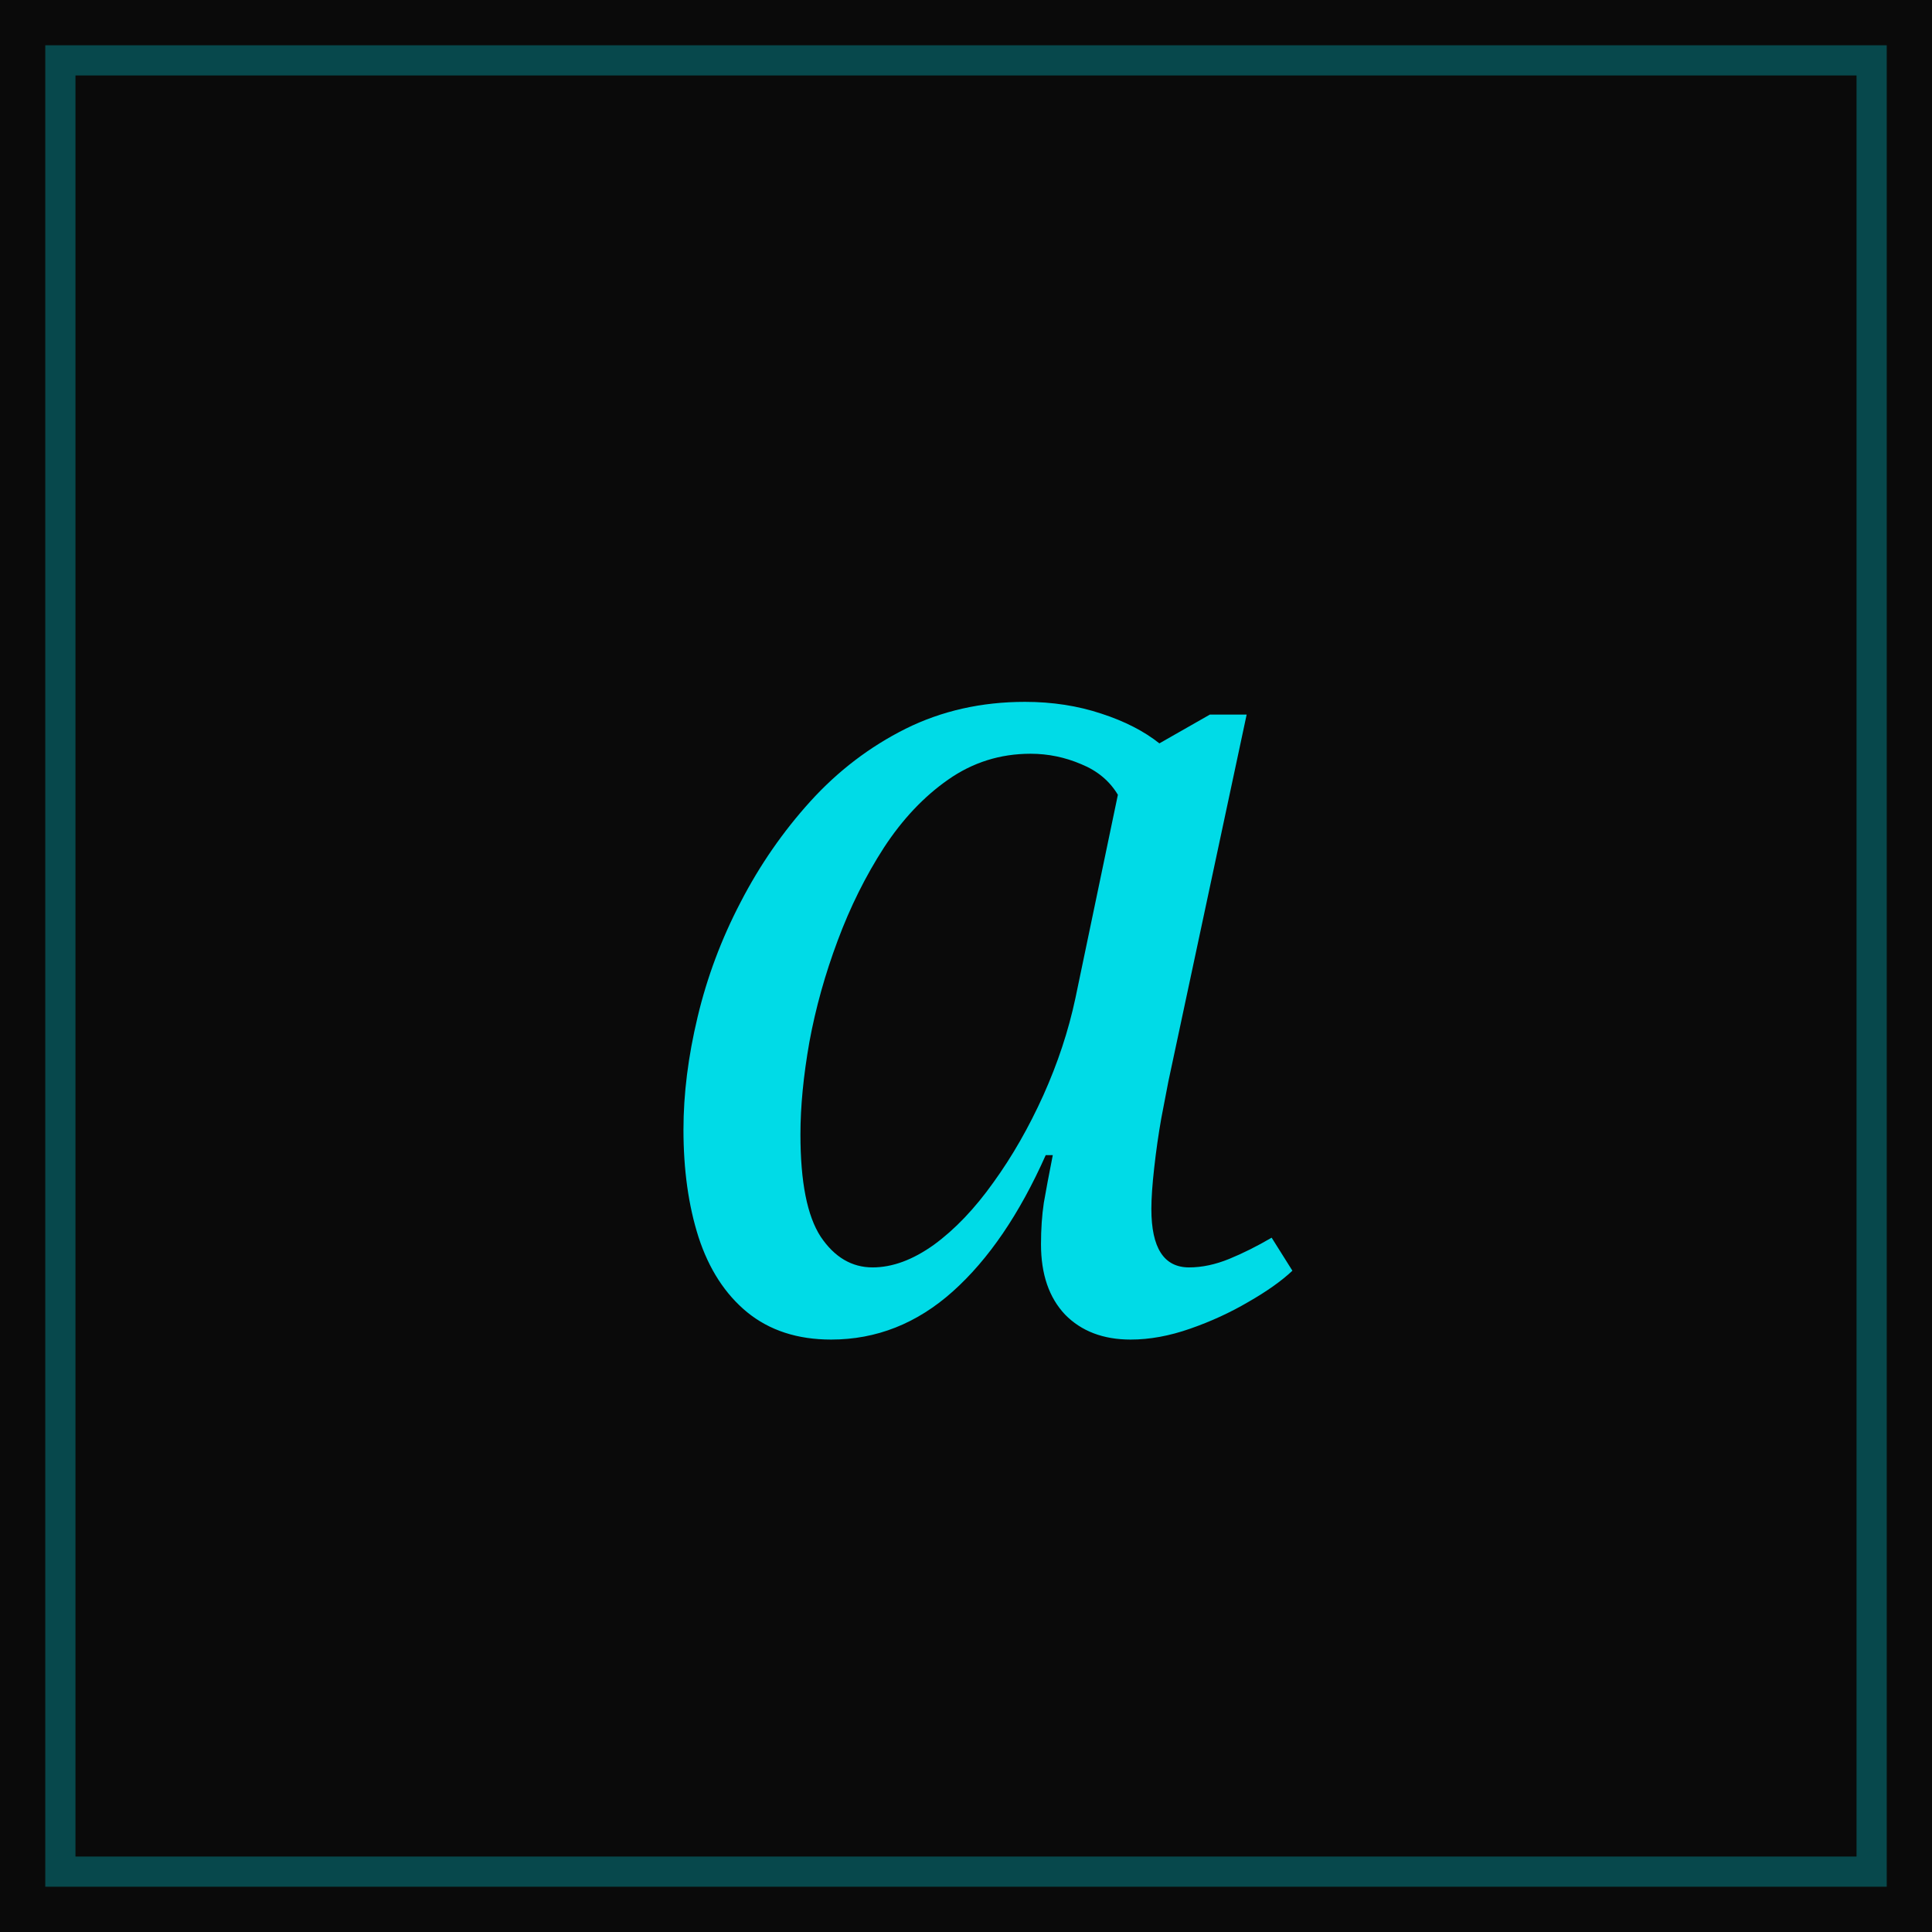
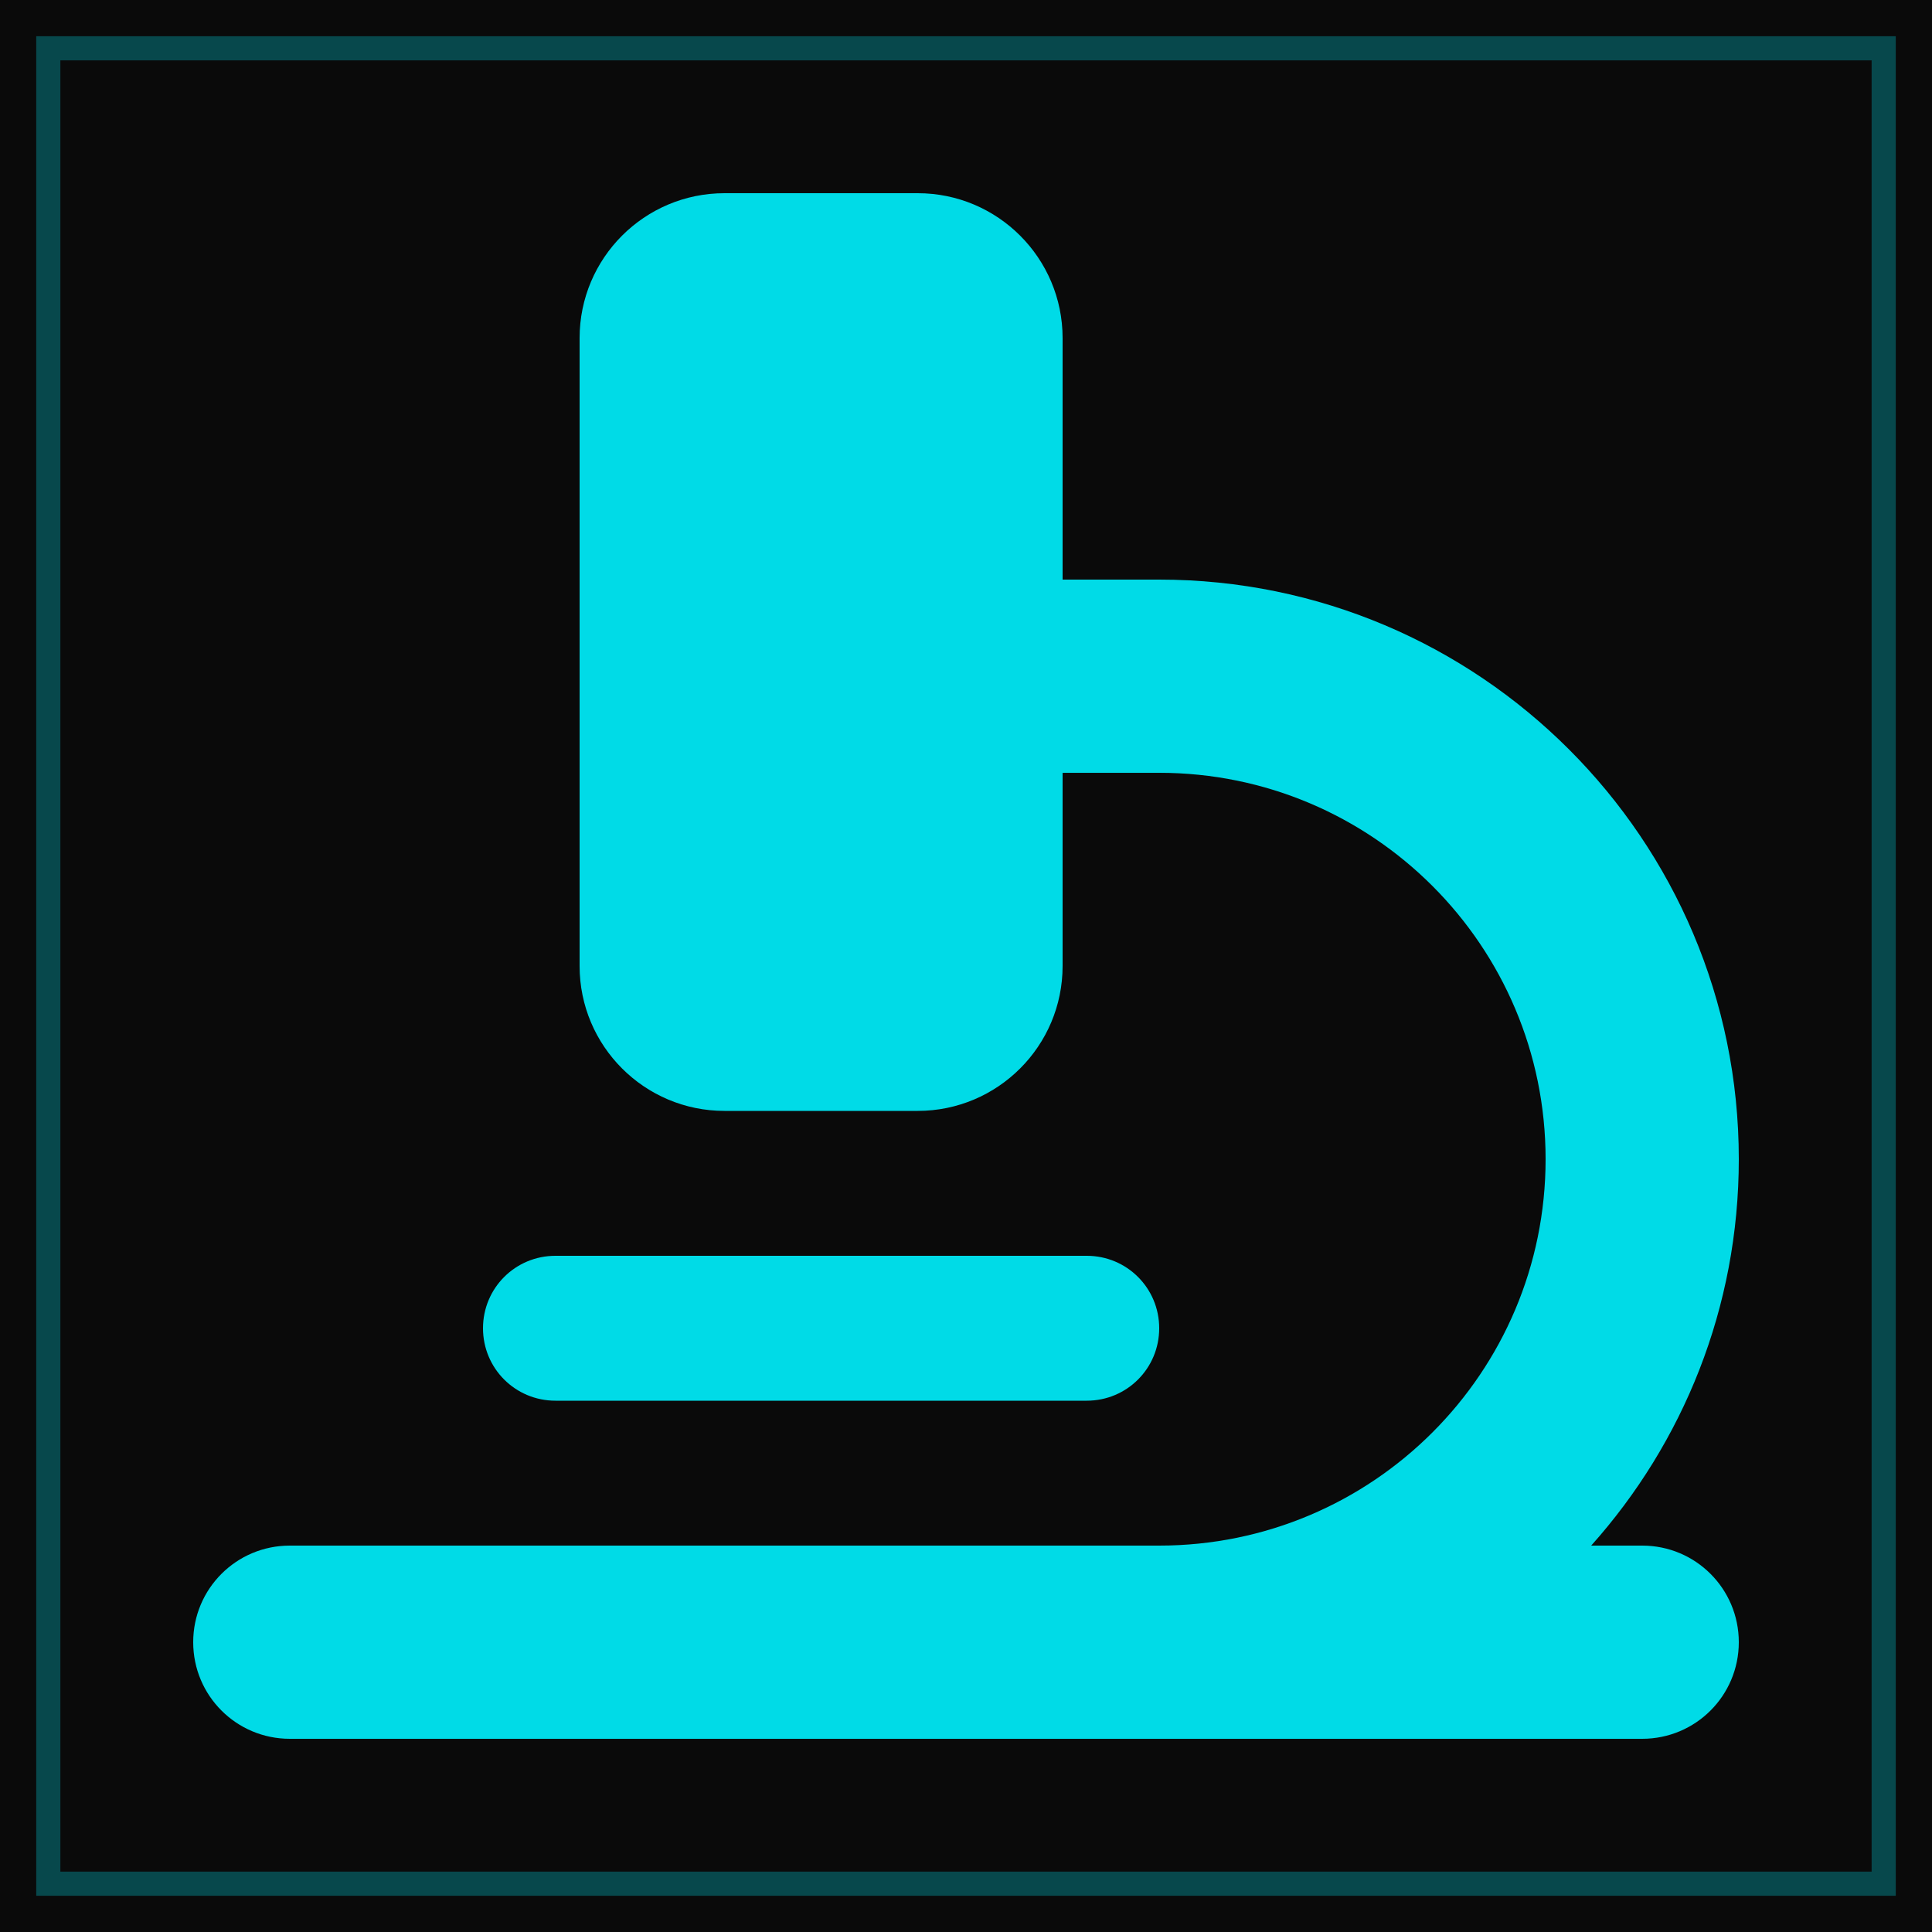
- <svg xmlns="http://www.w3.org/2000/svg" width="64" height="64" viewBox="0 0 64 64">
-   <rect width="64" height="64" rx="0" fill="#0a0a0a" />
-   <rect x="2" y="2" width="60" height="60" fill="none" stroke="#00dbe7" stroke-width="1" opacity="0.3" />
-   <text x="32" y="44" text-anchor="middle" font-family="'Playfair Display', Georgia, serif" font-style="italic" font-size="38" fill="#00dbe7">a</text>
+ <svg xmlns="http://www.w3.org/2000/svg" width="640" height="640" viewBox="0 0 640 640">
+   <rect width="640" height="640" fill="#0a0a0a" />
+   <rect x="16" y="16" width="608" height="608" fill="none" stroke="#00dbe7" stroke-width="8" opacity="0.3" />
+   <path fill="#00dbe7" d="M240 64C213.5 64 192 85.5 192 112L192 320C192 346.5 213.5 368 240 368L304 368C330.5 368 352 346.5 352 320L352 256L384 256C454.7 256 512 313.3 512 384C512 454.7 454.7 512 384 512L96 512C78.3 512 64 526.3 64 544C64 561.7 78.3 576 96 576L544 576C561.7 576 576 561.7 576 544C576 526.3 561.7 512 544 512L527.1 512C557.5 478 576 433.2 576 384C576 278 490 192 384 192L352 192L352 112C352 85.5 330.5 64 304 64L240 64zM184 416C170.7 416 160 426.7 160 440C160 453.3 170.7 464 184 464L360 464C373.3 464 384 453.3 384 440C384 426.7 373.3 416 360 416L184 416z" />
</svg>
